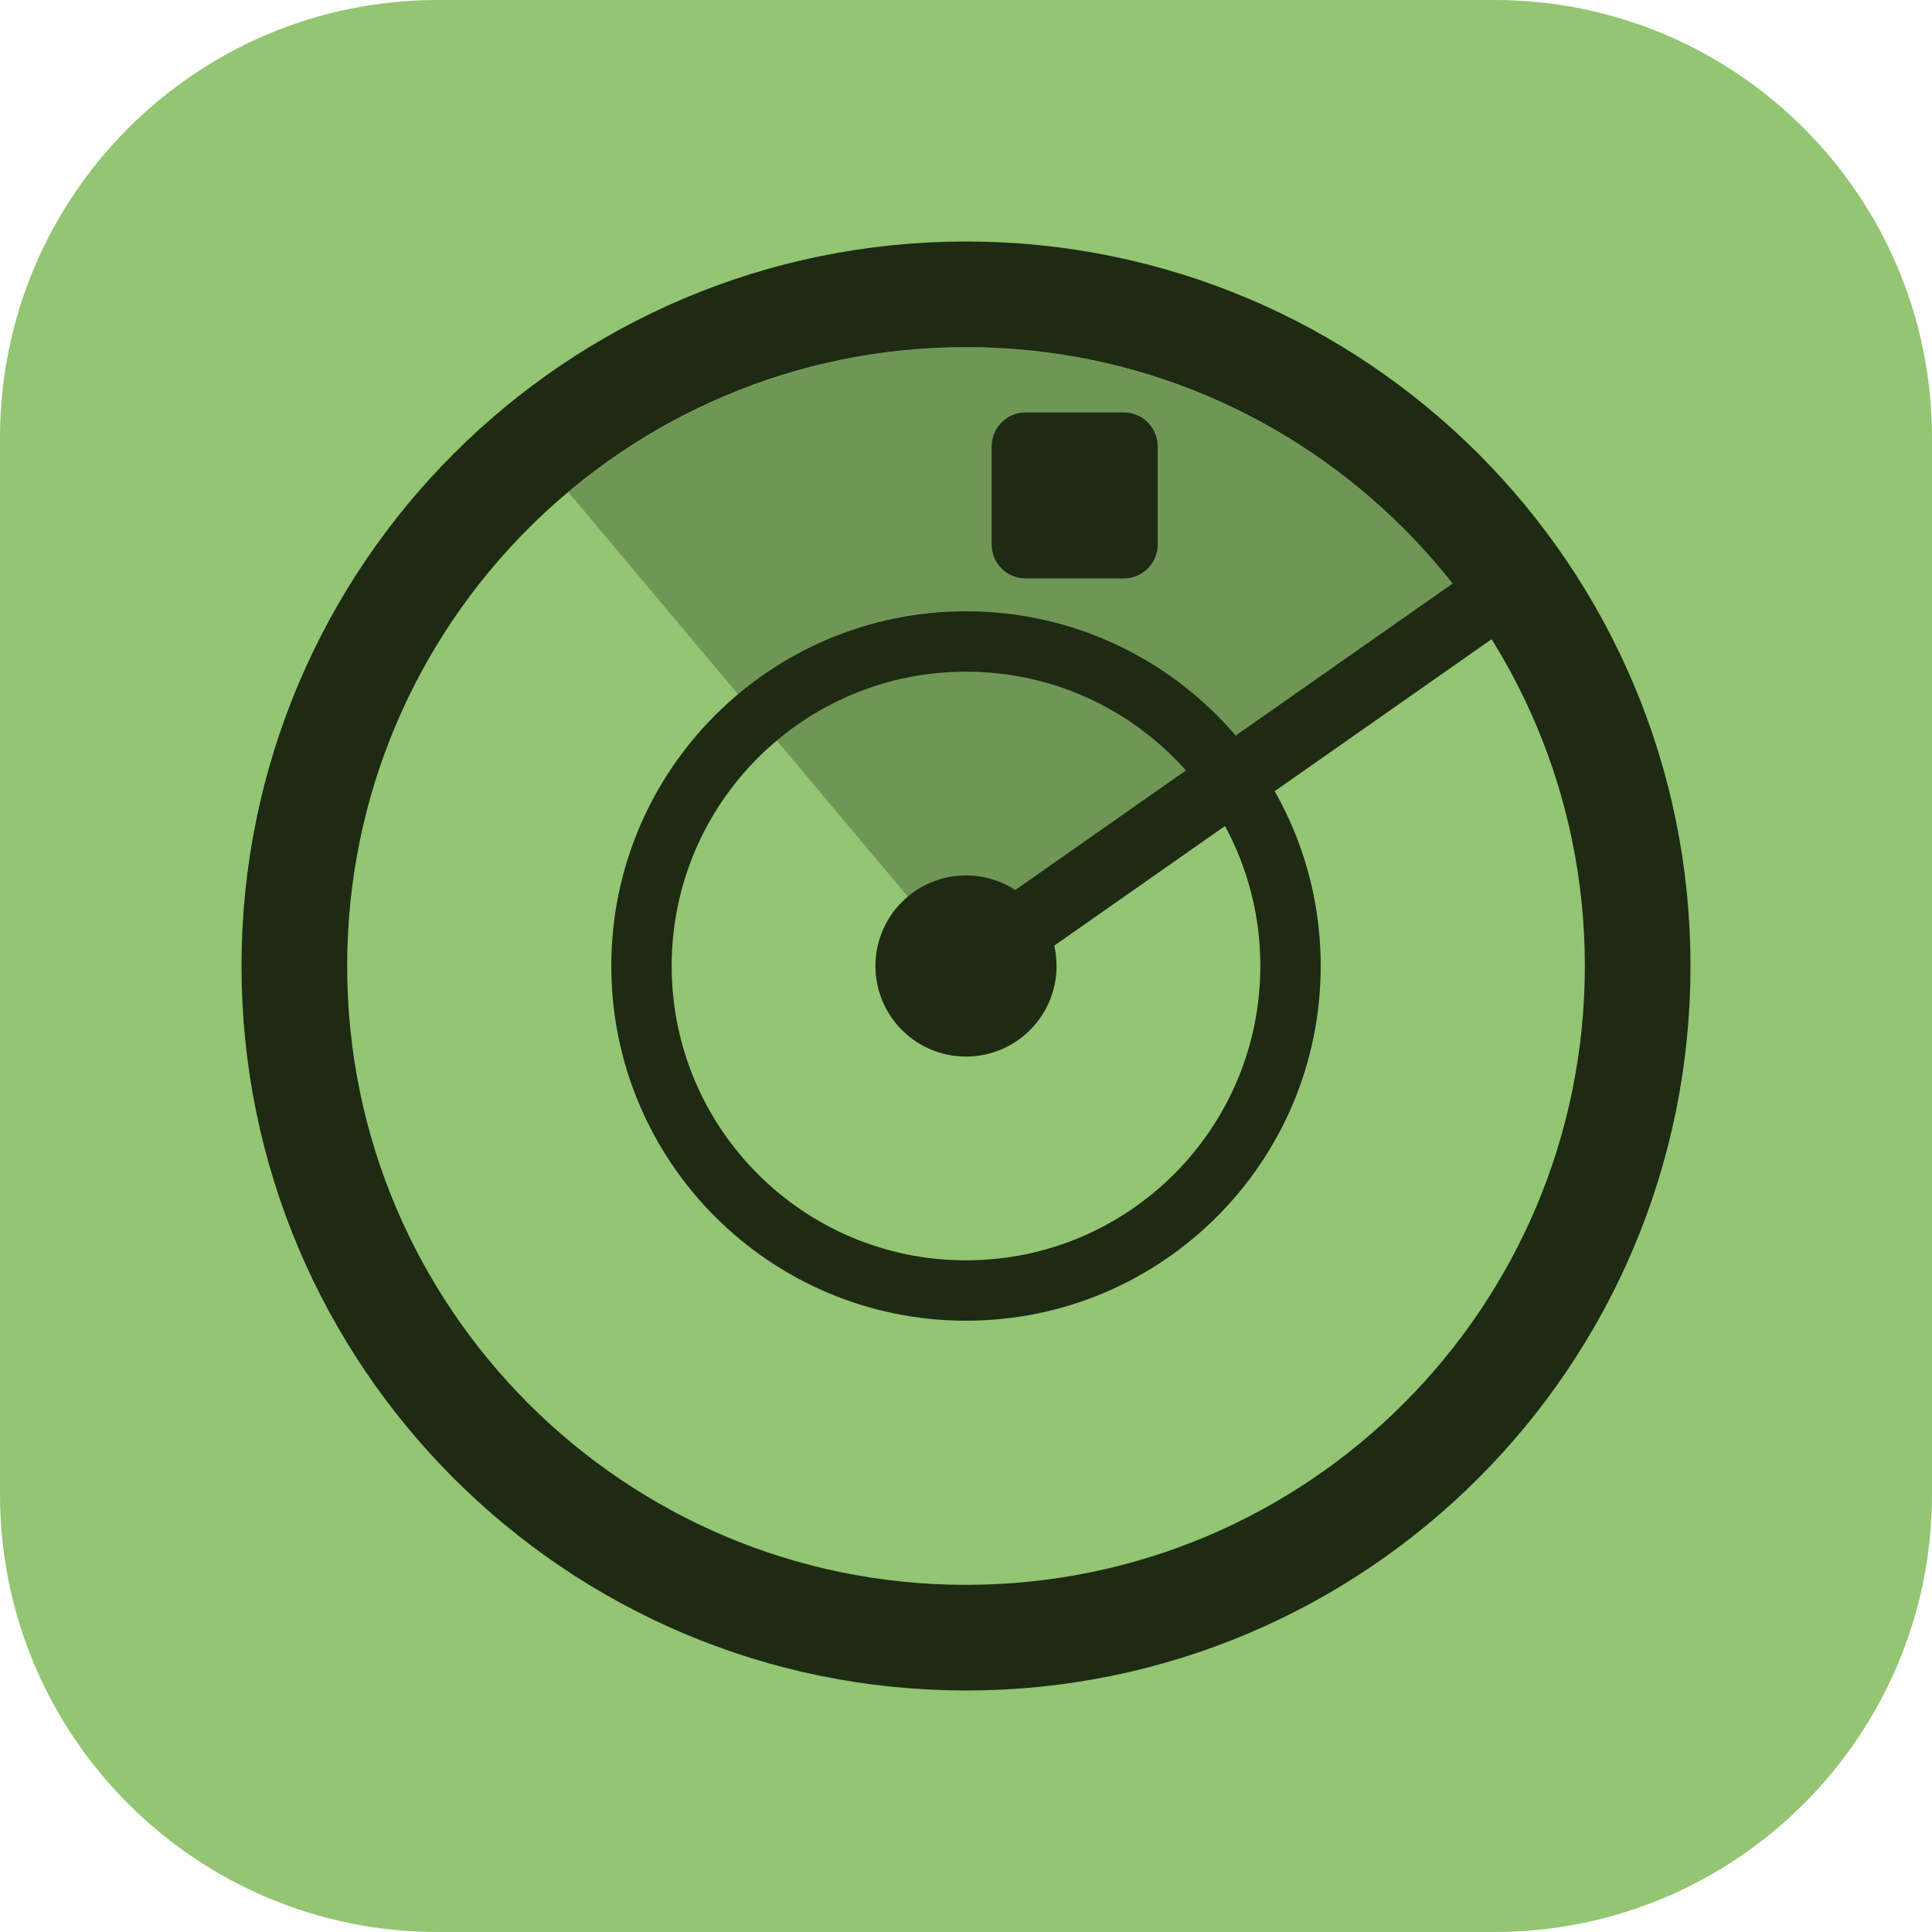
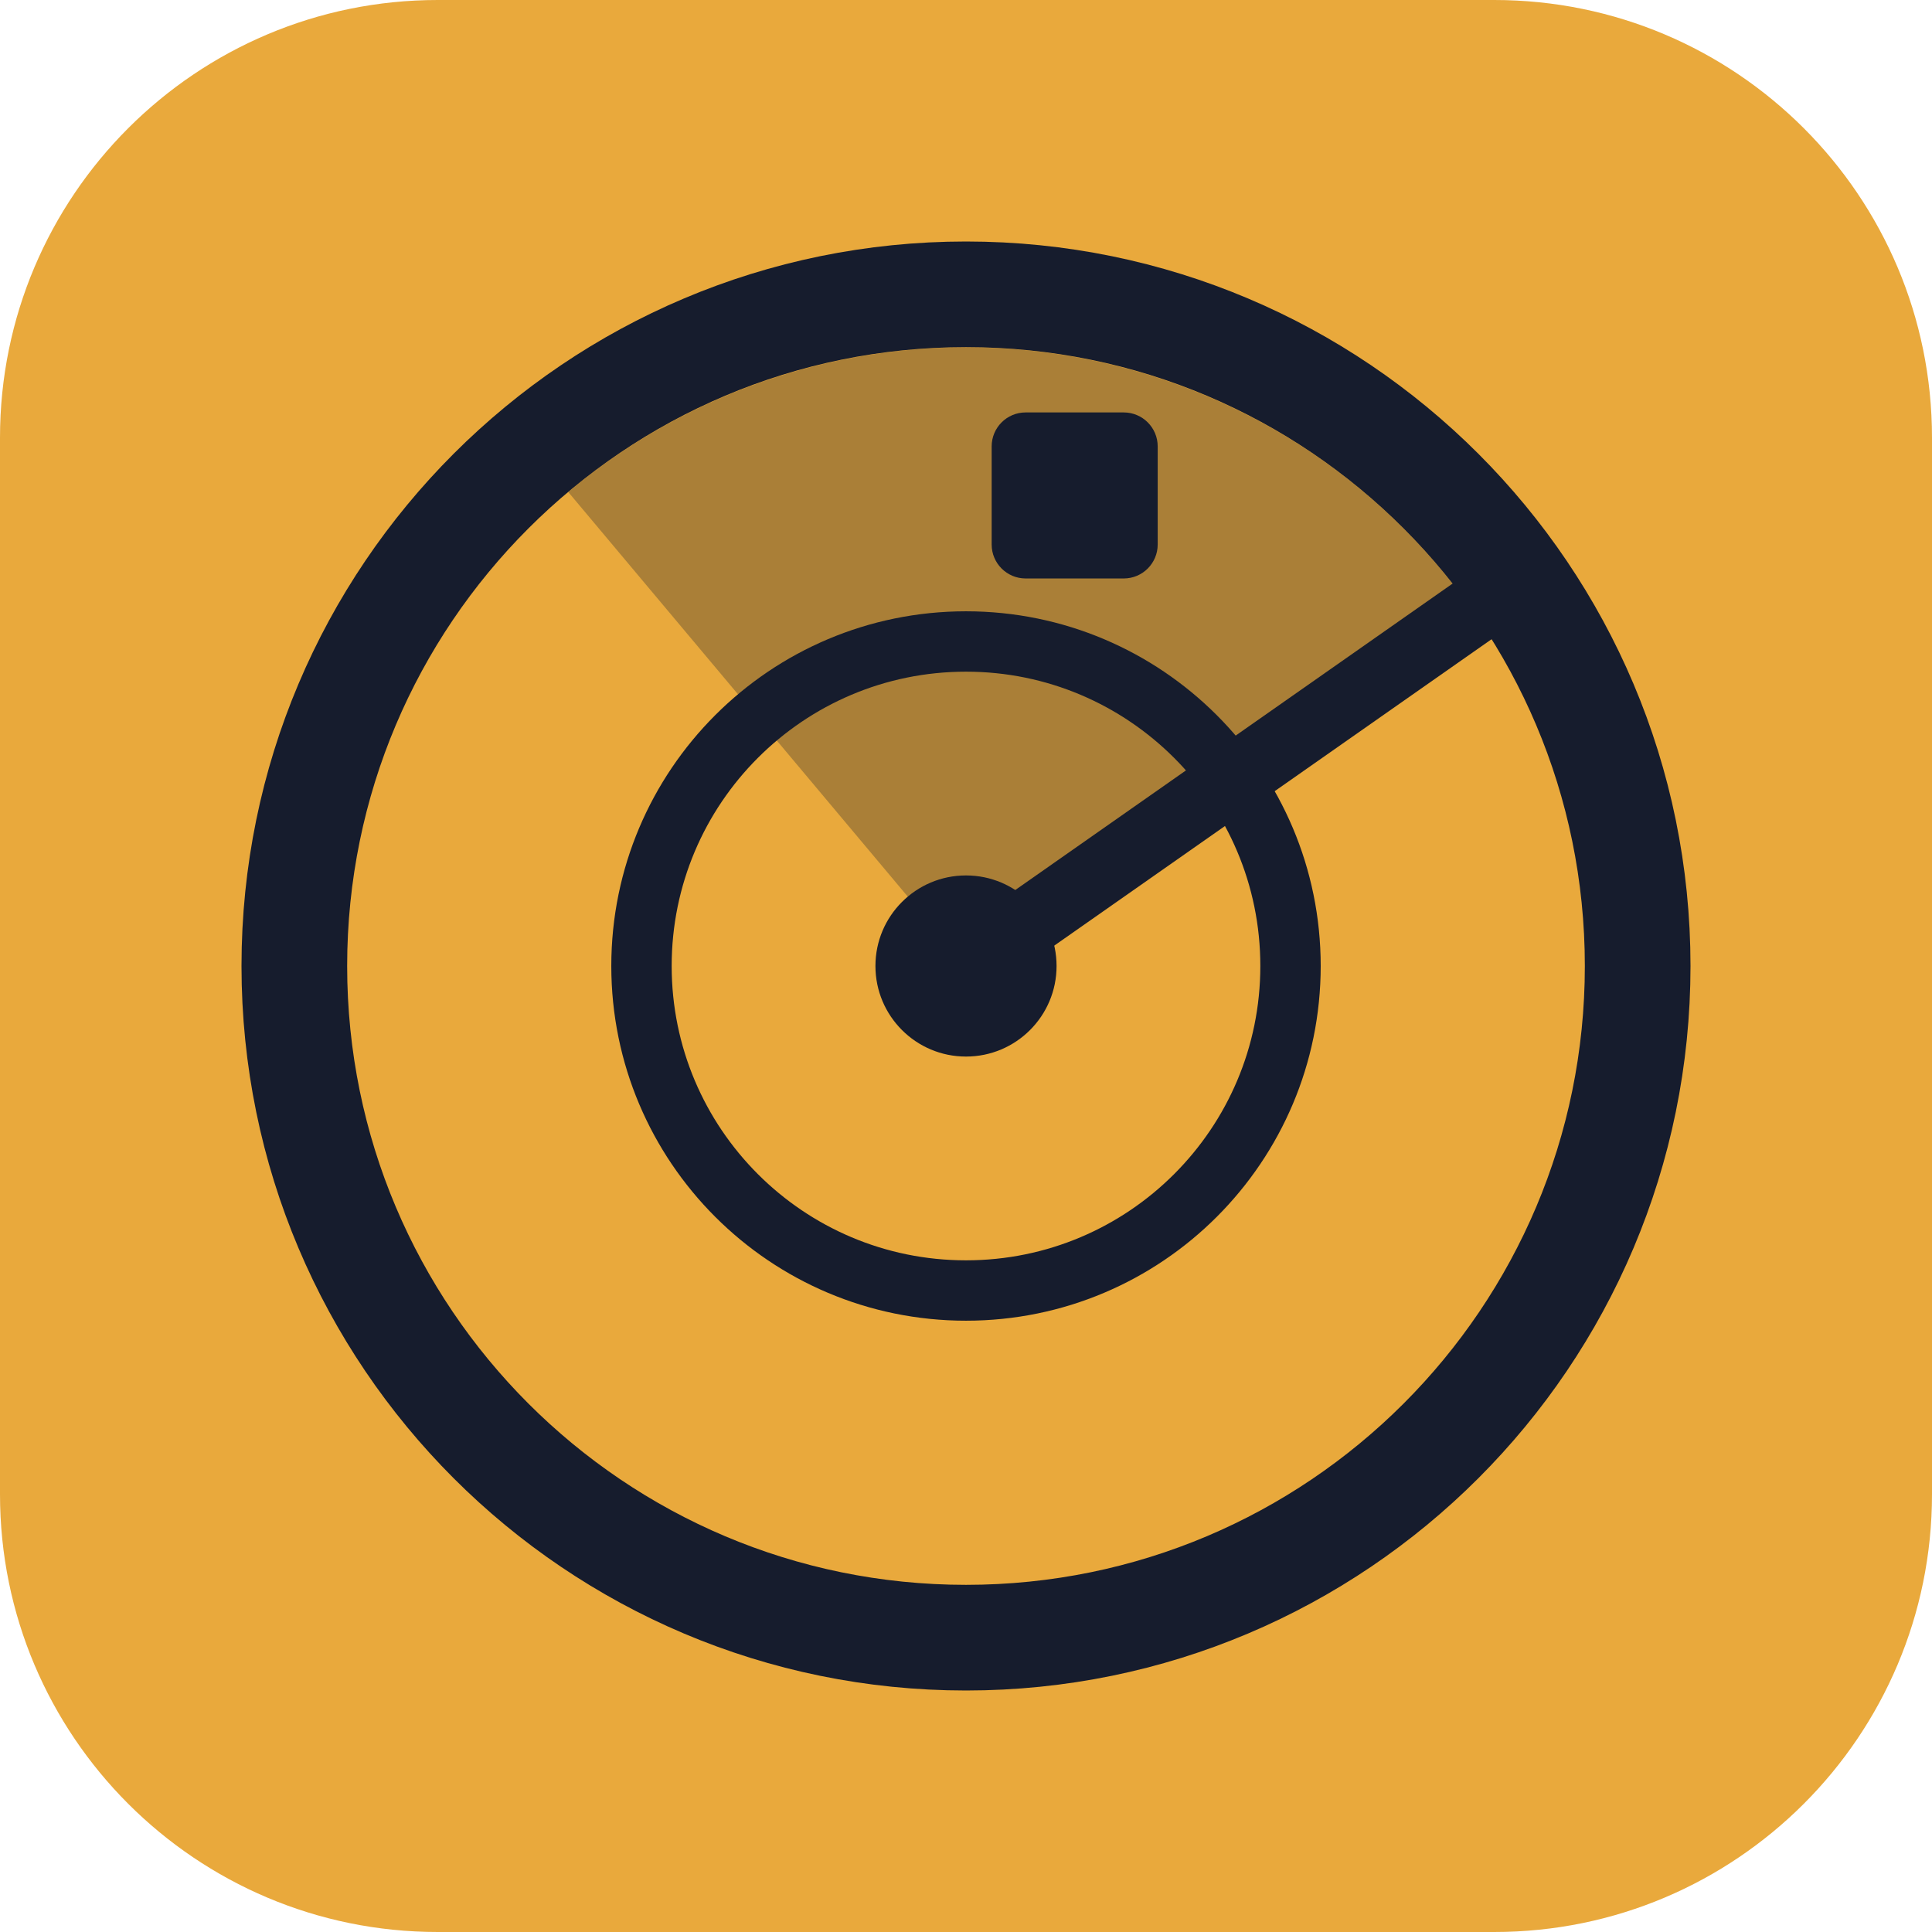
<svg xmlns="http://www.w3.org/2000/svg" viewBox="0 0 512 512" width="512" height="512" role="img" aria-label="Radar de Obras">
  <g transform="translate(0 0) scale(1)">
-     <rect width="512" height="512" rx="116" fill="#93C572" />
-     <path d="M 256 256 L 150.6 130.4 A 164.0 164.0 0 0 1 390.3 161.9 Z" fill="#1E2A14" fill-opacity="0.3" />
-     <circle cx="256" cy="256" r="86" fill="none" stroke="#1E2A14" stroke-width="16" />
-     <circle cx="256" cy="256" r="178" fill="none" stroke="#1E2A14" stroke-width="28" />
-     <path d="M 256 256 L 390.3 161.9" stroke="#1E2A14" stroke-width="18" stroke-linecap="round" />
-     <circle cx="256" cy="256" r="24" fill="#1E2A14" />
-     <rect x="262.8" y="109.3" width="44" height="44" rx="9" fill="#1E2A14" />
+     <rect width="512" height="512" rx="116" fill="#E9A93C" />
+     <path d="M 256 256 L 150.6 130.4 A 164.0 164.0 0 0 1 390.3 161.9 Z" fill="#161C2D" fill-opacity="0.3" />
+     <circle cx="256" cy="256" r="86" fill="none" stroke="#161C2D" stroke-width="16" />
+     <circle cx="256" cy="256" r="178" fill="none" stroke="#161C2D" stroke-width="28" />
+     <path d="M 256 256 L 390.3 161.9" stroke="#161C2D" stroke-width="18" stroke-linecap="round" />
+     <circle cx="256" cy="256" r="24" fill="#161C2D" />
+     <rect x="262.8" y="109.3" width="44" height="44" rx="9" fill="#161C2D" />
  </g>
</svg>
